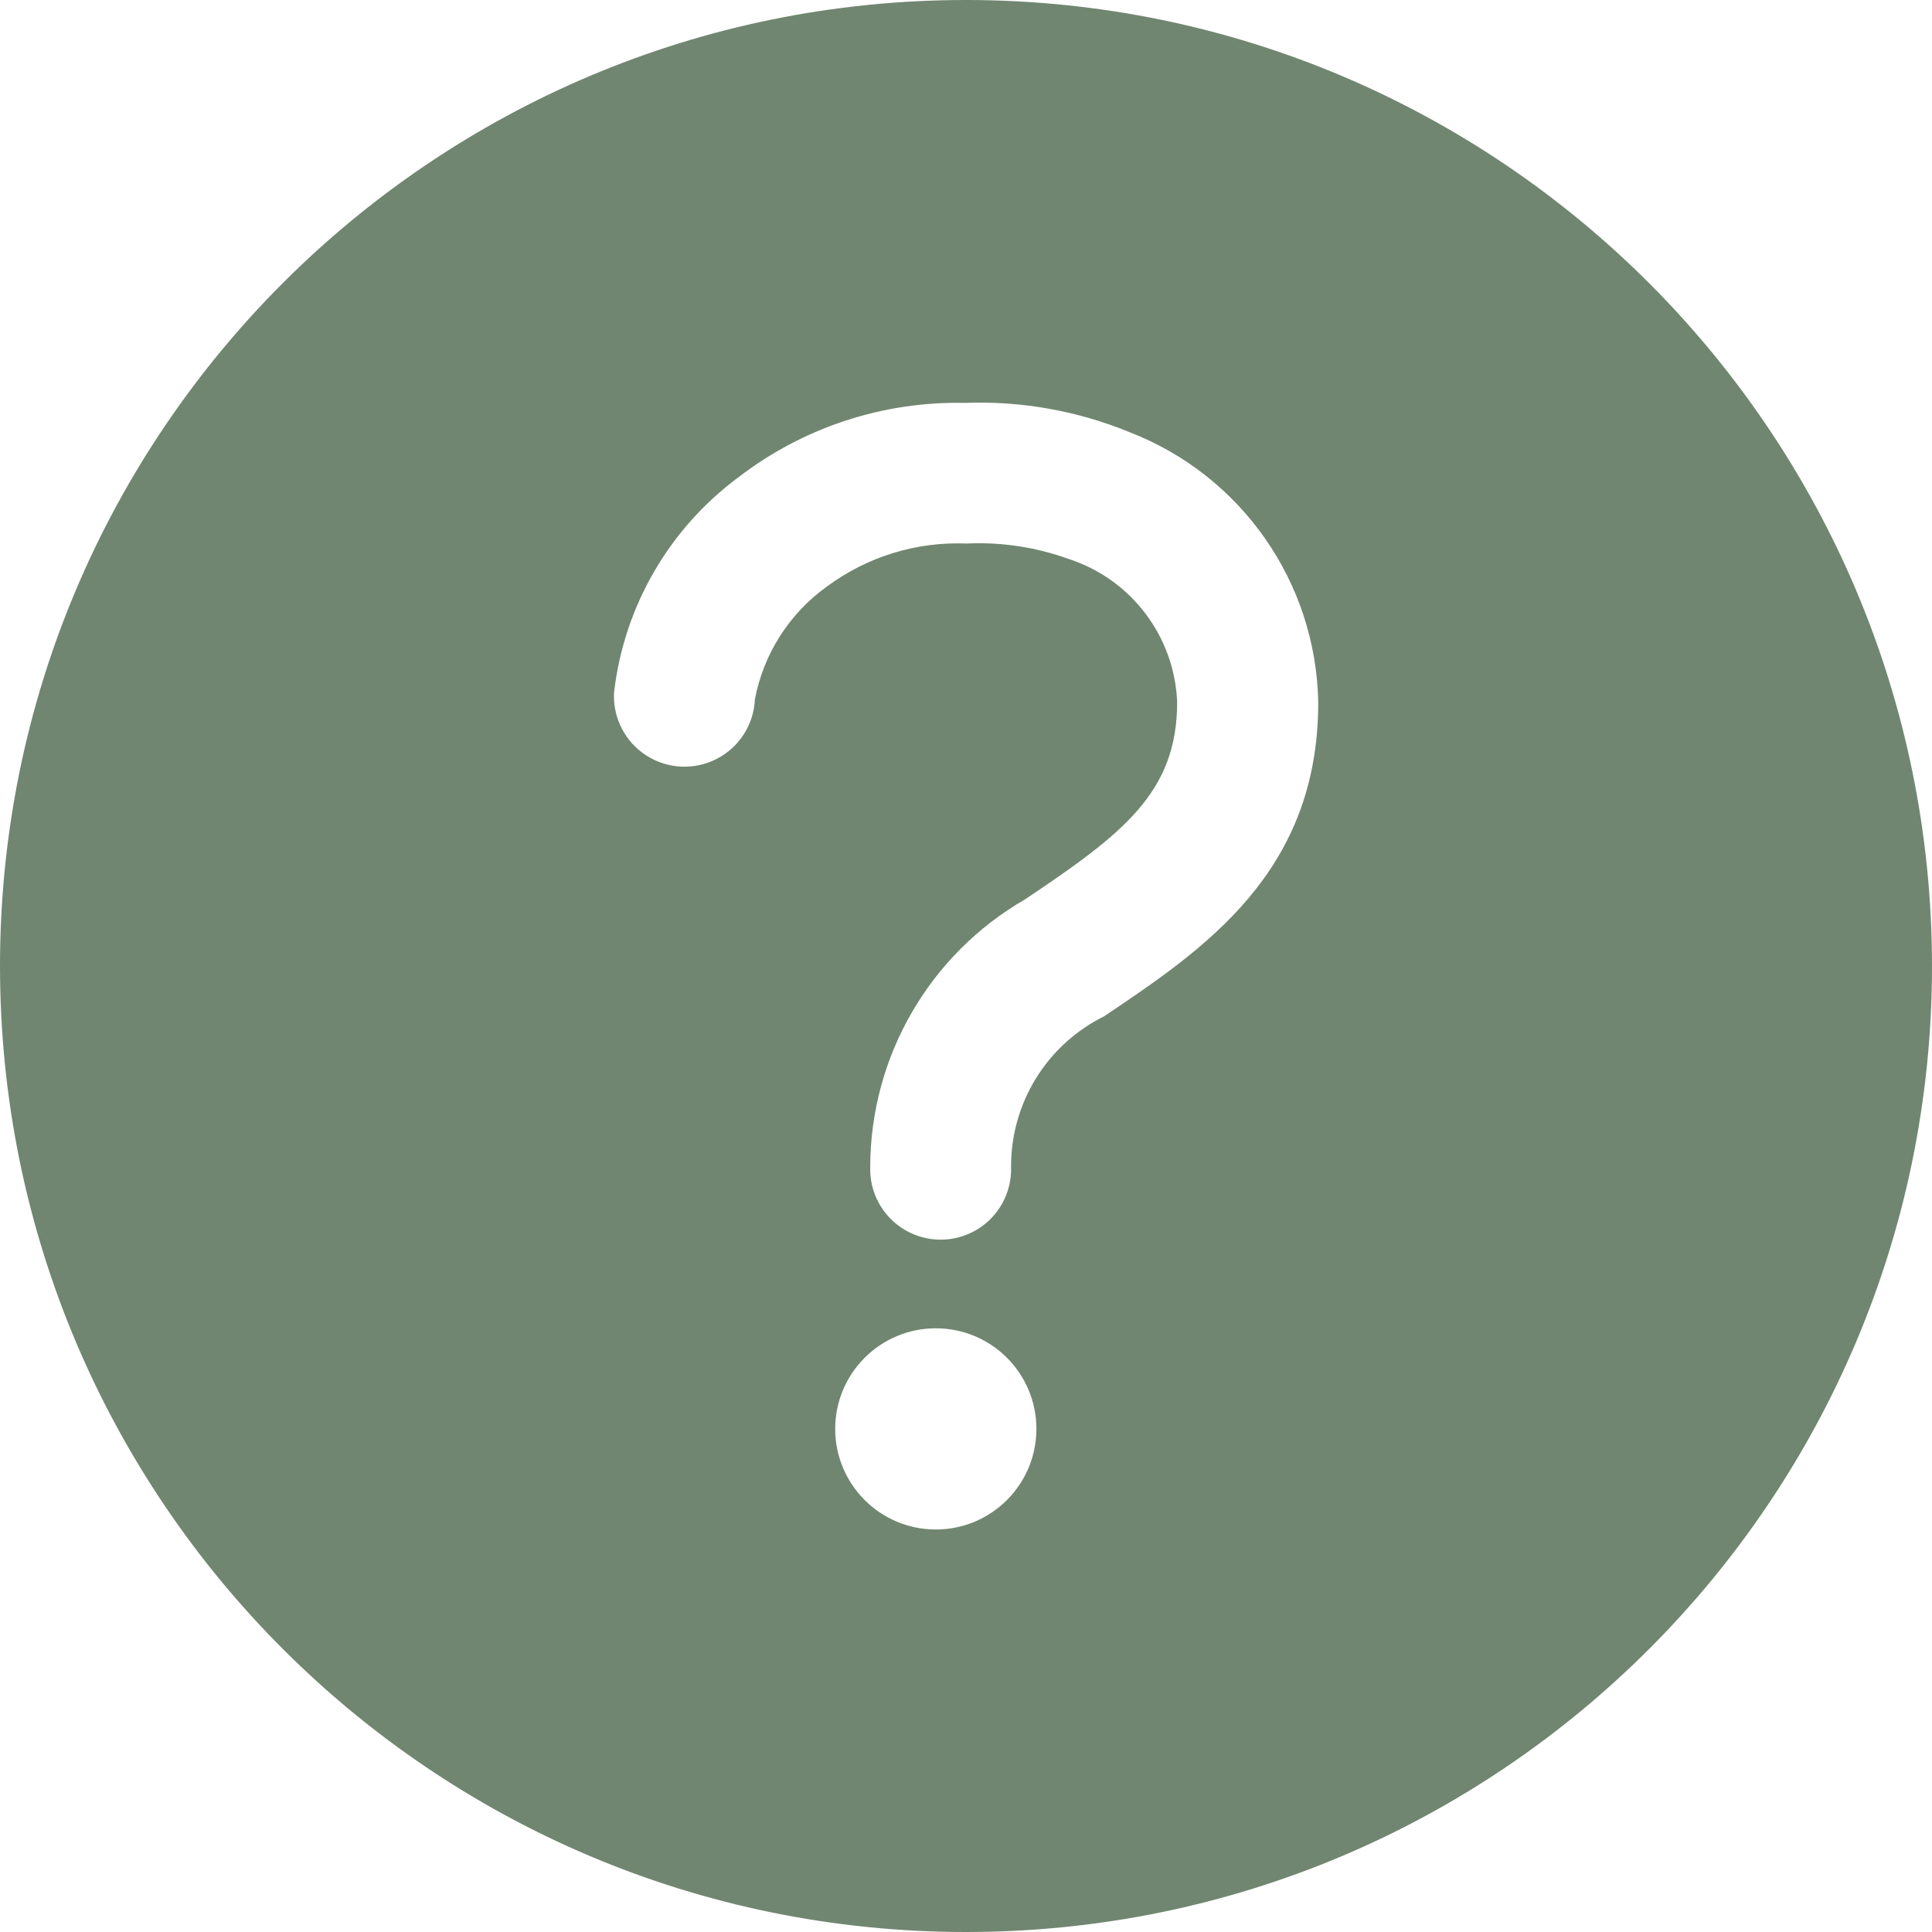
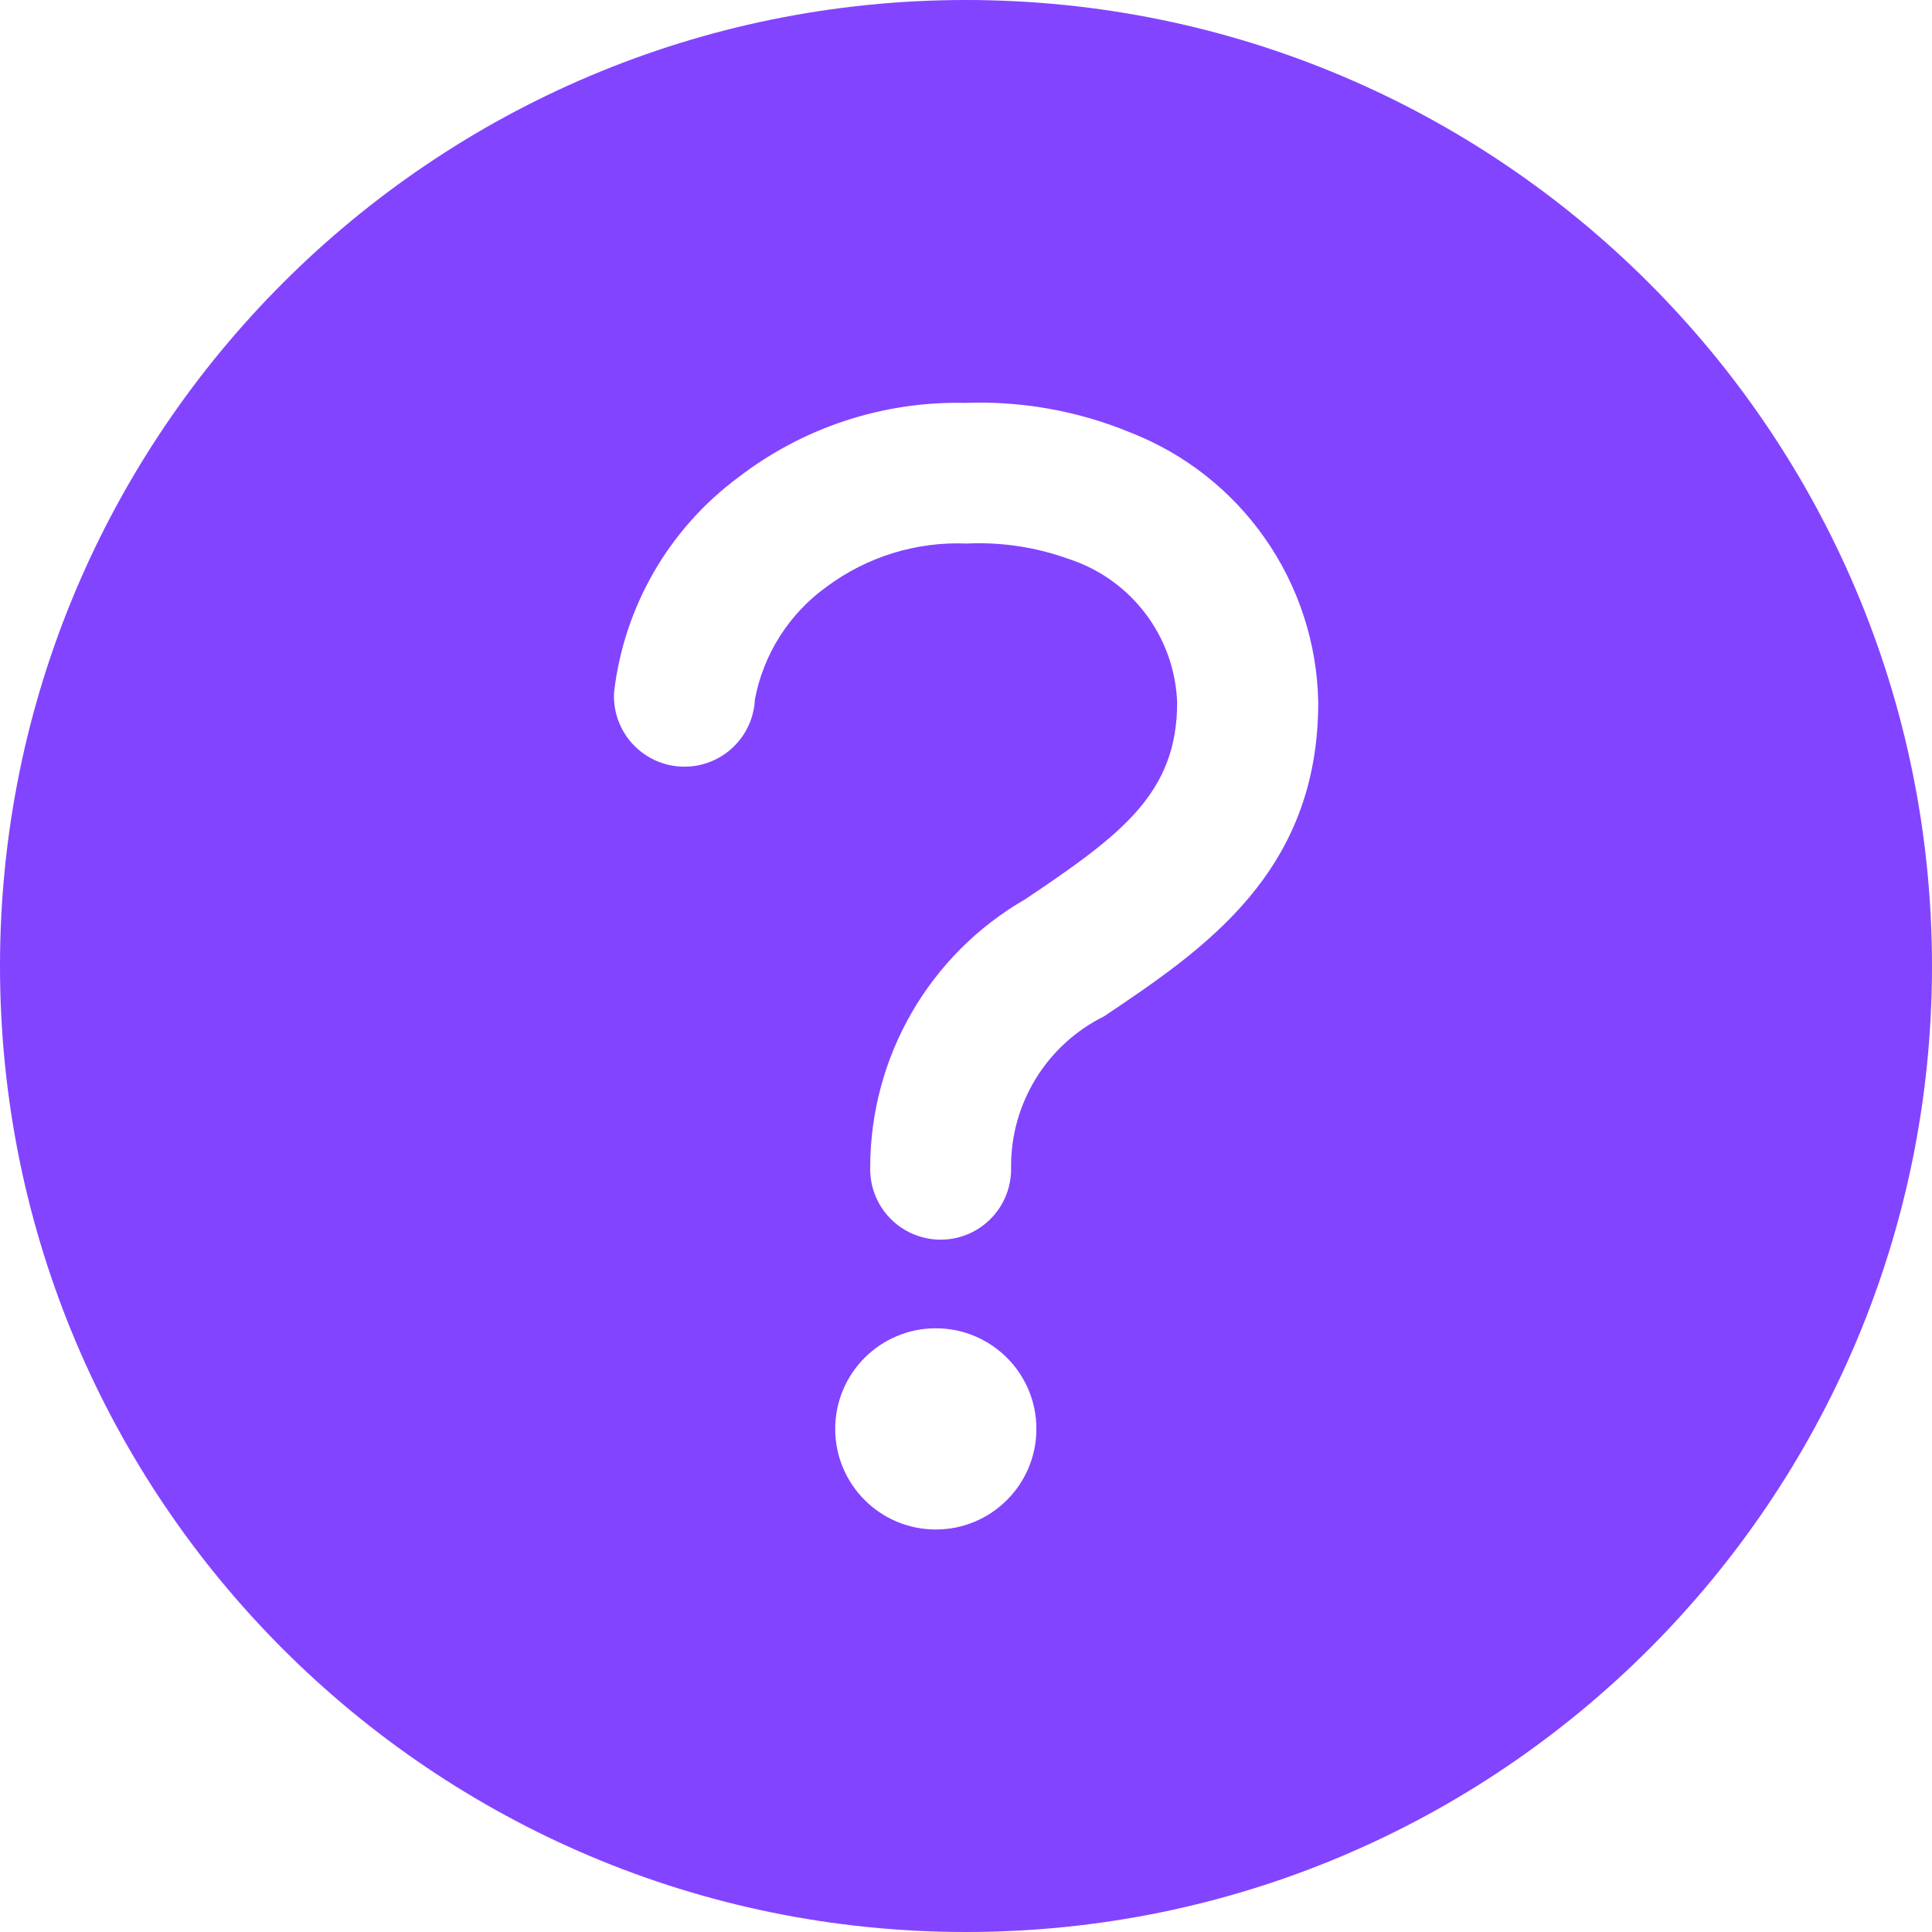
<svg xmlns="http://www.w3.org/2000/svg" width="35.318" height="35.318">
-   <path d="M17.659 0a17.659 17.659 0 1017.659 17.659A17.664 17.664 0 0017.659 0zm-.552 27.96a1.839 1.839 0 111.839-1.839 1.839 1.839 0 01-1.839 1.839zm3.076-9.381a3.055 3.055 0 00-1.7 2.759 1.288 1.288 0 11-2.575 0 5.659 5.659 0 012.835-4.9c1.773-1.19 2.776-1.944 2.776-3.6a2.871 2.871 0 00-1.977-2.618 4.83 4.83 0 00-1.871-.284 4.014 4.014 0 00-2.56.79 3.292 3.292 0 00-1.311 2.058 1.289 1.289 0 11-2.575-.124A5.71 5.71 0 0113.5 8.724a6.558 6.558 0 014.139-1.359 7.209 7.209 0 013.009.535 5.4 5.4 0 013.45 4.937c.002 3.111-2.08 4.509-3.915 5.742z" fill="#708670" />
+   <path d="M17.659 0a17.659 17.659 0 1017.659 17.659A17.664 17.664 0 0017.659 0zm-.552 27.96a1.839 1.839 0 111.839-1.839 1.839 1.839 0 01-1.839 1.839zm3.076-9.381a3.055 3.055 0 00-1.7 2.759 1.288 1.288 0 11-2.575 0 5.659 5.659 0 012.835-4.9c1.773-1.19 2.776-1.944 2.776-3.6a2.871 2.871 0 00-1.977-2.618 4.83 4.83 0 00-1.871-.284 4.014 4.014 0 00-2.56.79 3.292 3.292 0 00-1.311 2.058 1.289 1.289 0 11-2.575-.124A5.71 5.71 0 0113.5 8.724a6.558 6.558 0 014.139-1.359 7.209 7.209 0 013.009.535 5.4 5.4 0 013.45 4.937c.002 3.111-2.08 4.509-3.915 5.742z" fill="#8344ff" />
</svg>
